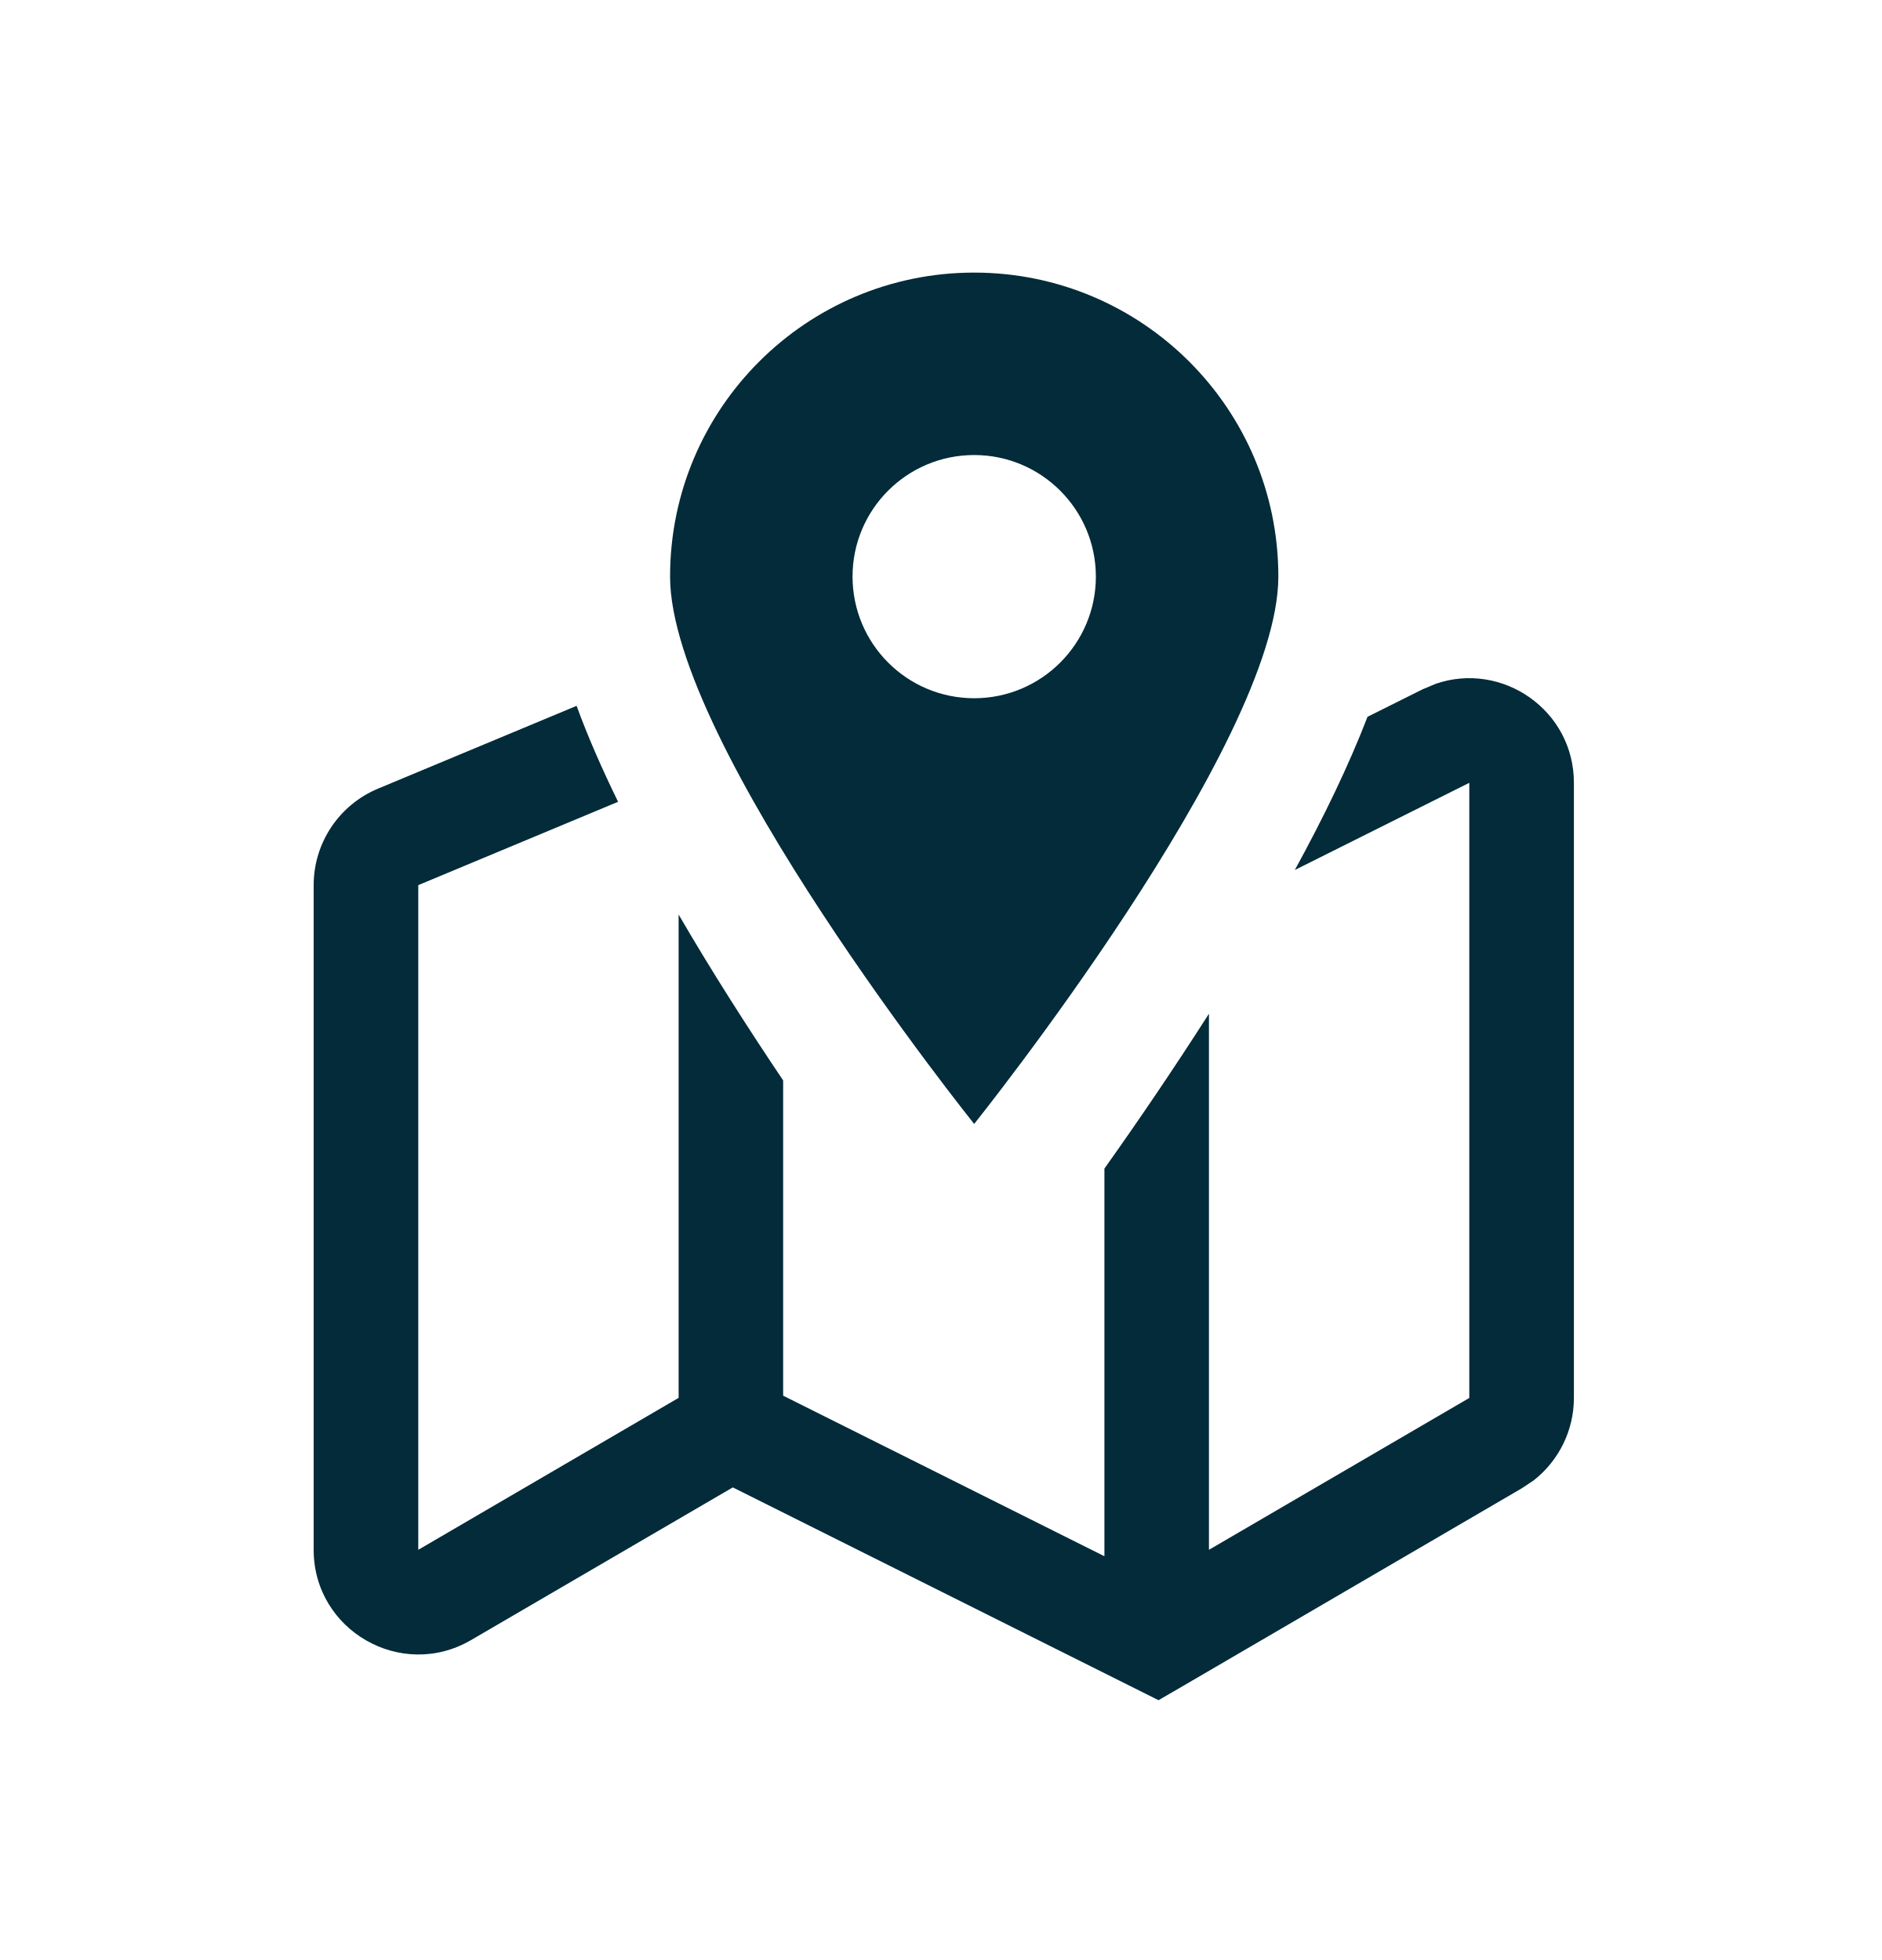
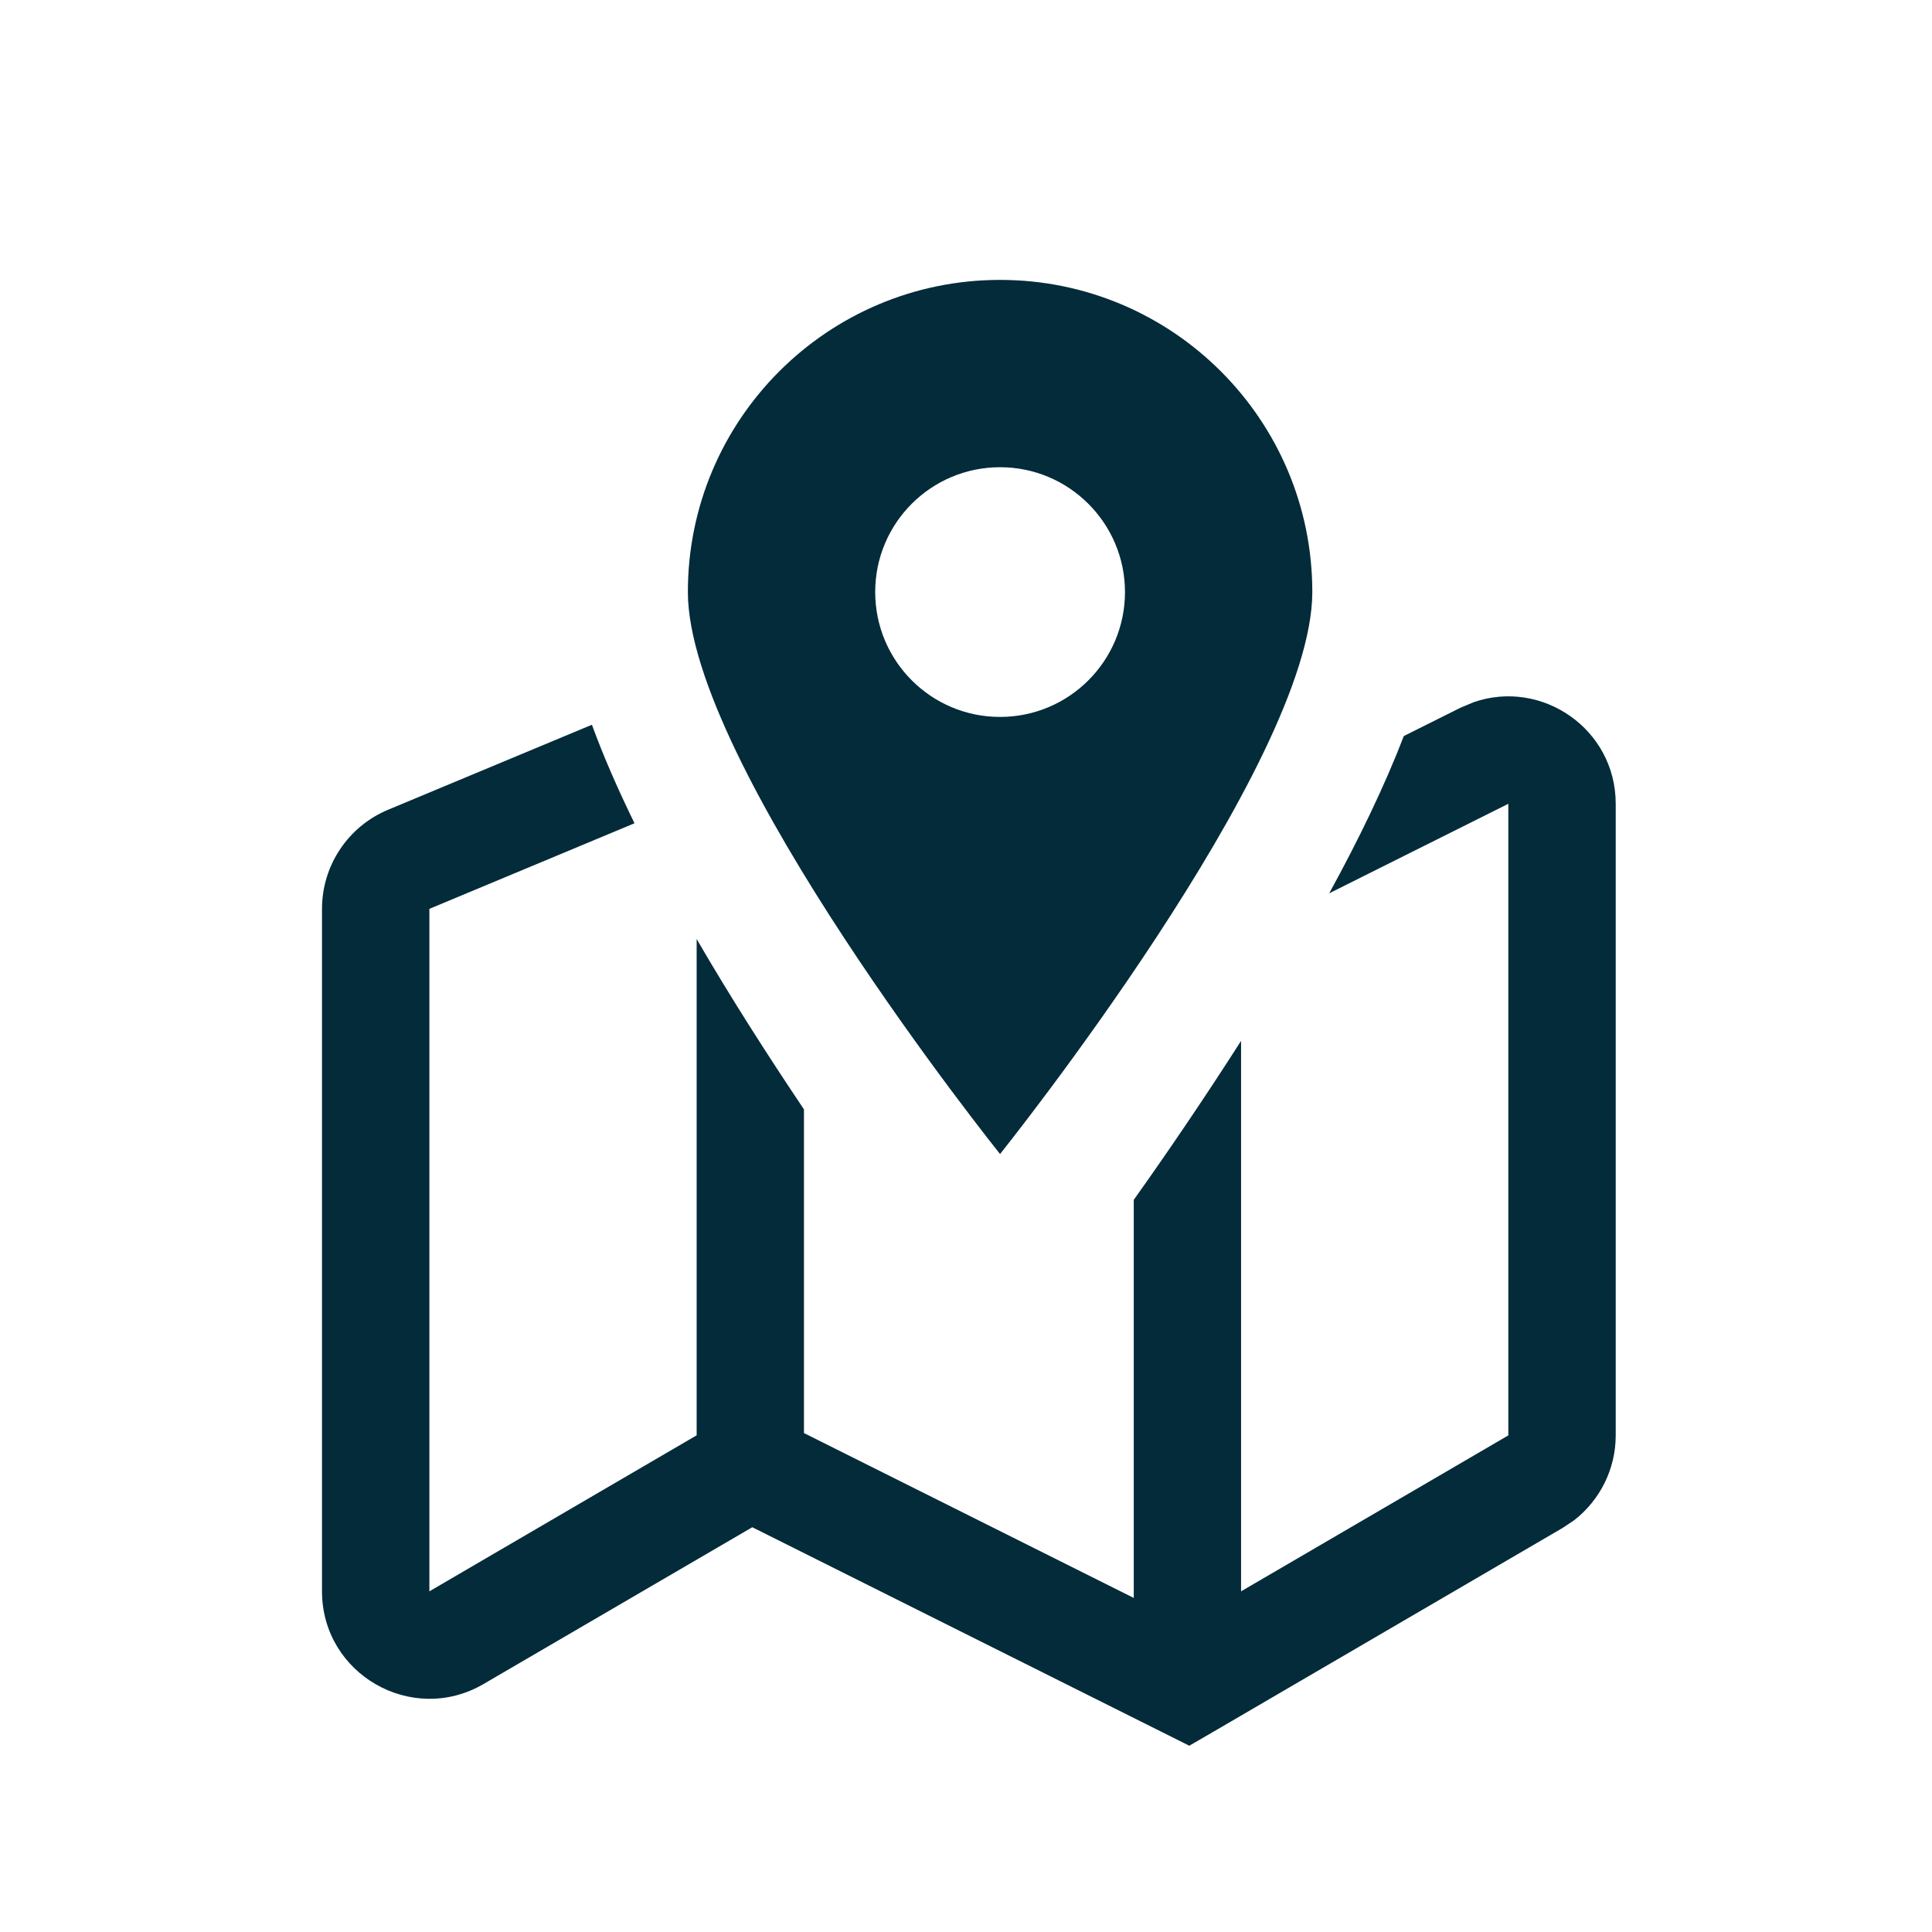
- <svg xmlns="http://www.w3.org/2000/svg" width="24" height="25" viewBox="0 0 24 25" fill="none">
+ <svg xmlns="http://www.w3.org/2000/svg" viewBox="0 0 24 24" fill="none">
  <path d="M18.309 8.722C19.154 8.431 20.071 9.056 20.071 9.985V17.831C20.071 18.246 19.878 18.633 19.556 18.884L19.409 18.982L15.086 21.505L14.774 21.686L9.345 18.972L6.006 20.92C5.117 21.438 4 20.796 4 19.768V11.29C4 10.752 4.324 10.266 4.821 10.059L7.353 9.003C7.495 9.393 7.676 9.805 7.882 10.227L5.334 11.29V19.768L8.654 17.83V11.665C9.075 12.39 9.537 13.111 9.987 13.781V17.802L14.084 19.85V14.905C14.506 14.312 14.966 13.636 15.417 12.93V19.768L18.737 17.831V9.985L16.512 11.097C16.881 10.424 17.202 9.759 17.439 9.143L18.142 8.792L18.309 8.722ZM12.423 3.477C14.565 3.477 16.302 5.213 16.302 7.354C16.302 9.491 12.441 14.313 12.423 14.336C12.423 14.336 8.545 9.496 8.545 7.354C8.545 5.213 10.281 3.477 12.423 3.477ZM12.423 5.804C11.566 5.804 10.872 6.498 10.872 7.354C10.872 8.211 11.566 8.906 12.423 8.906C13.28 8.906 13.975 8.211 13.975 7.354C13.974 6.498 13.279 5.804 12.423 5.804Z" fill="#032B3A" />
</svg>
